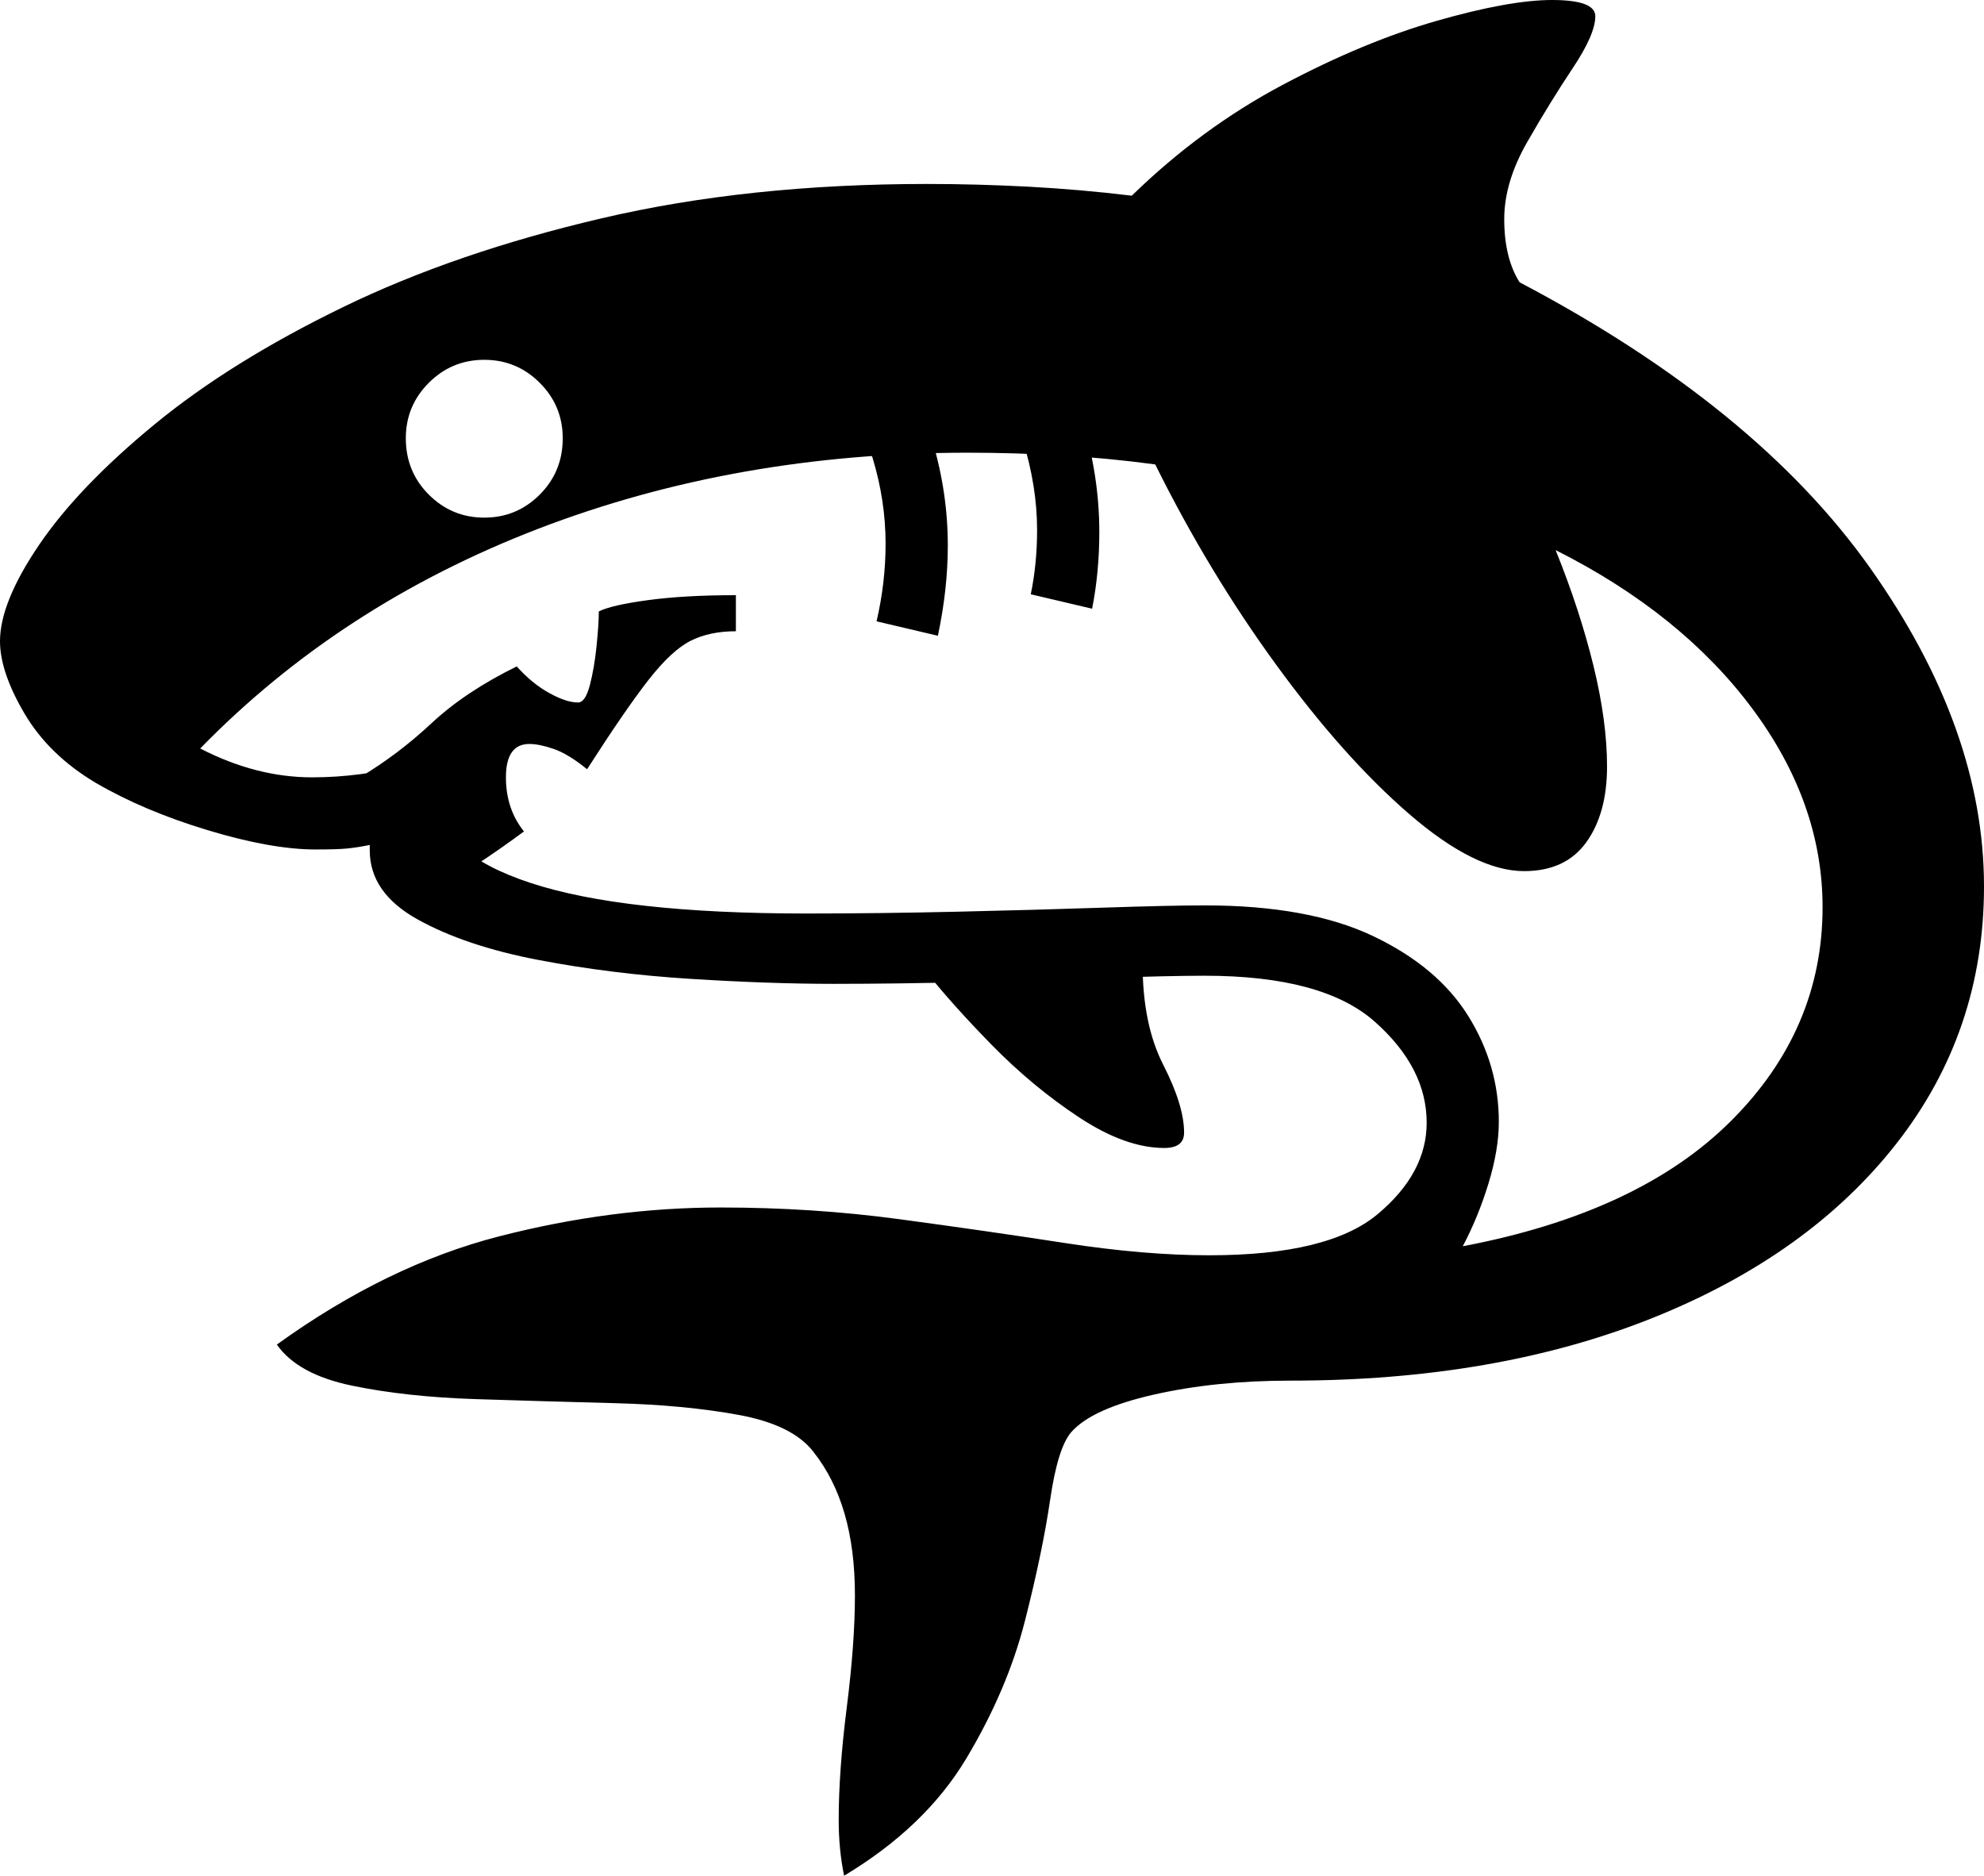
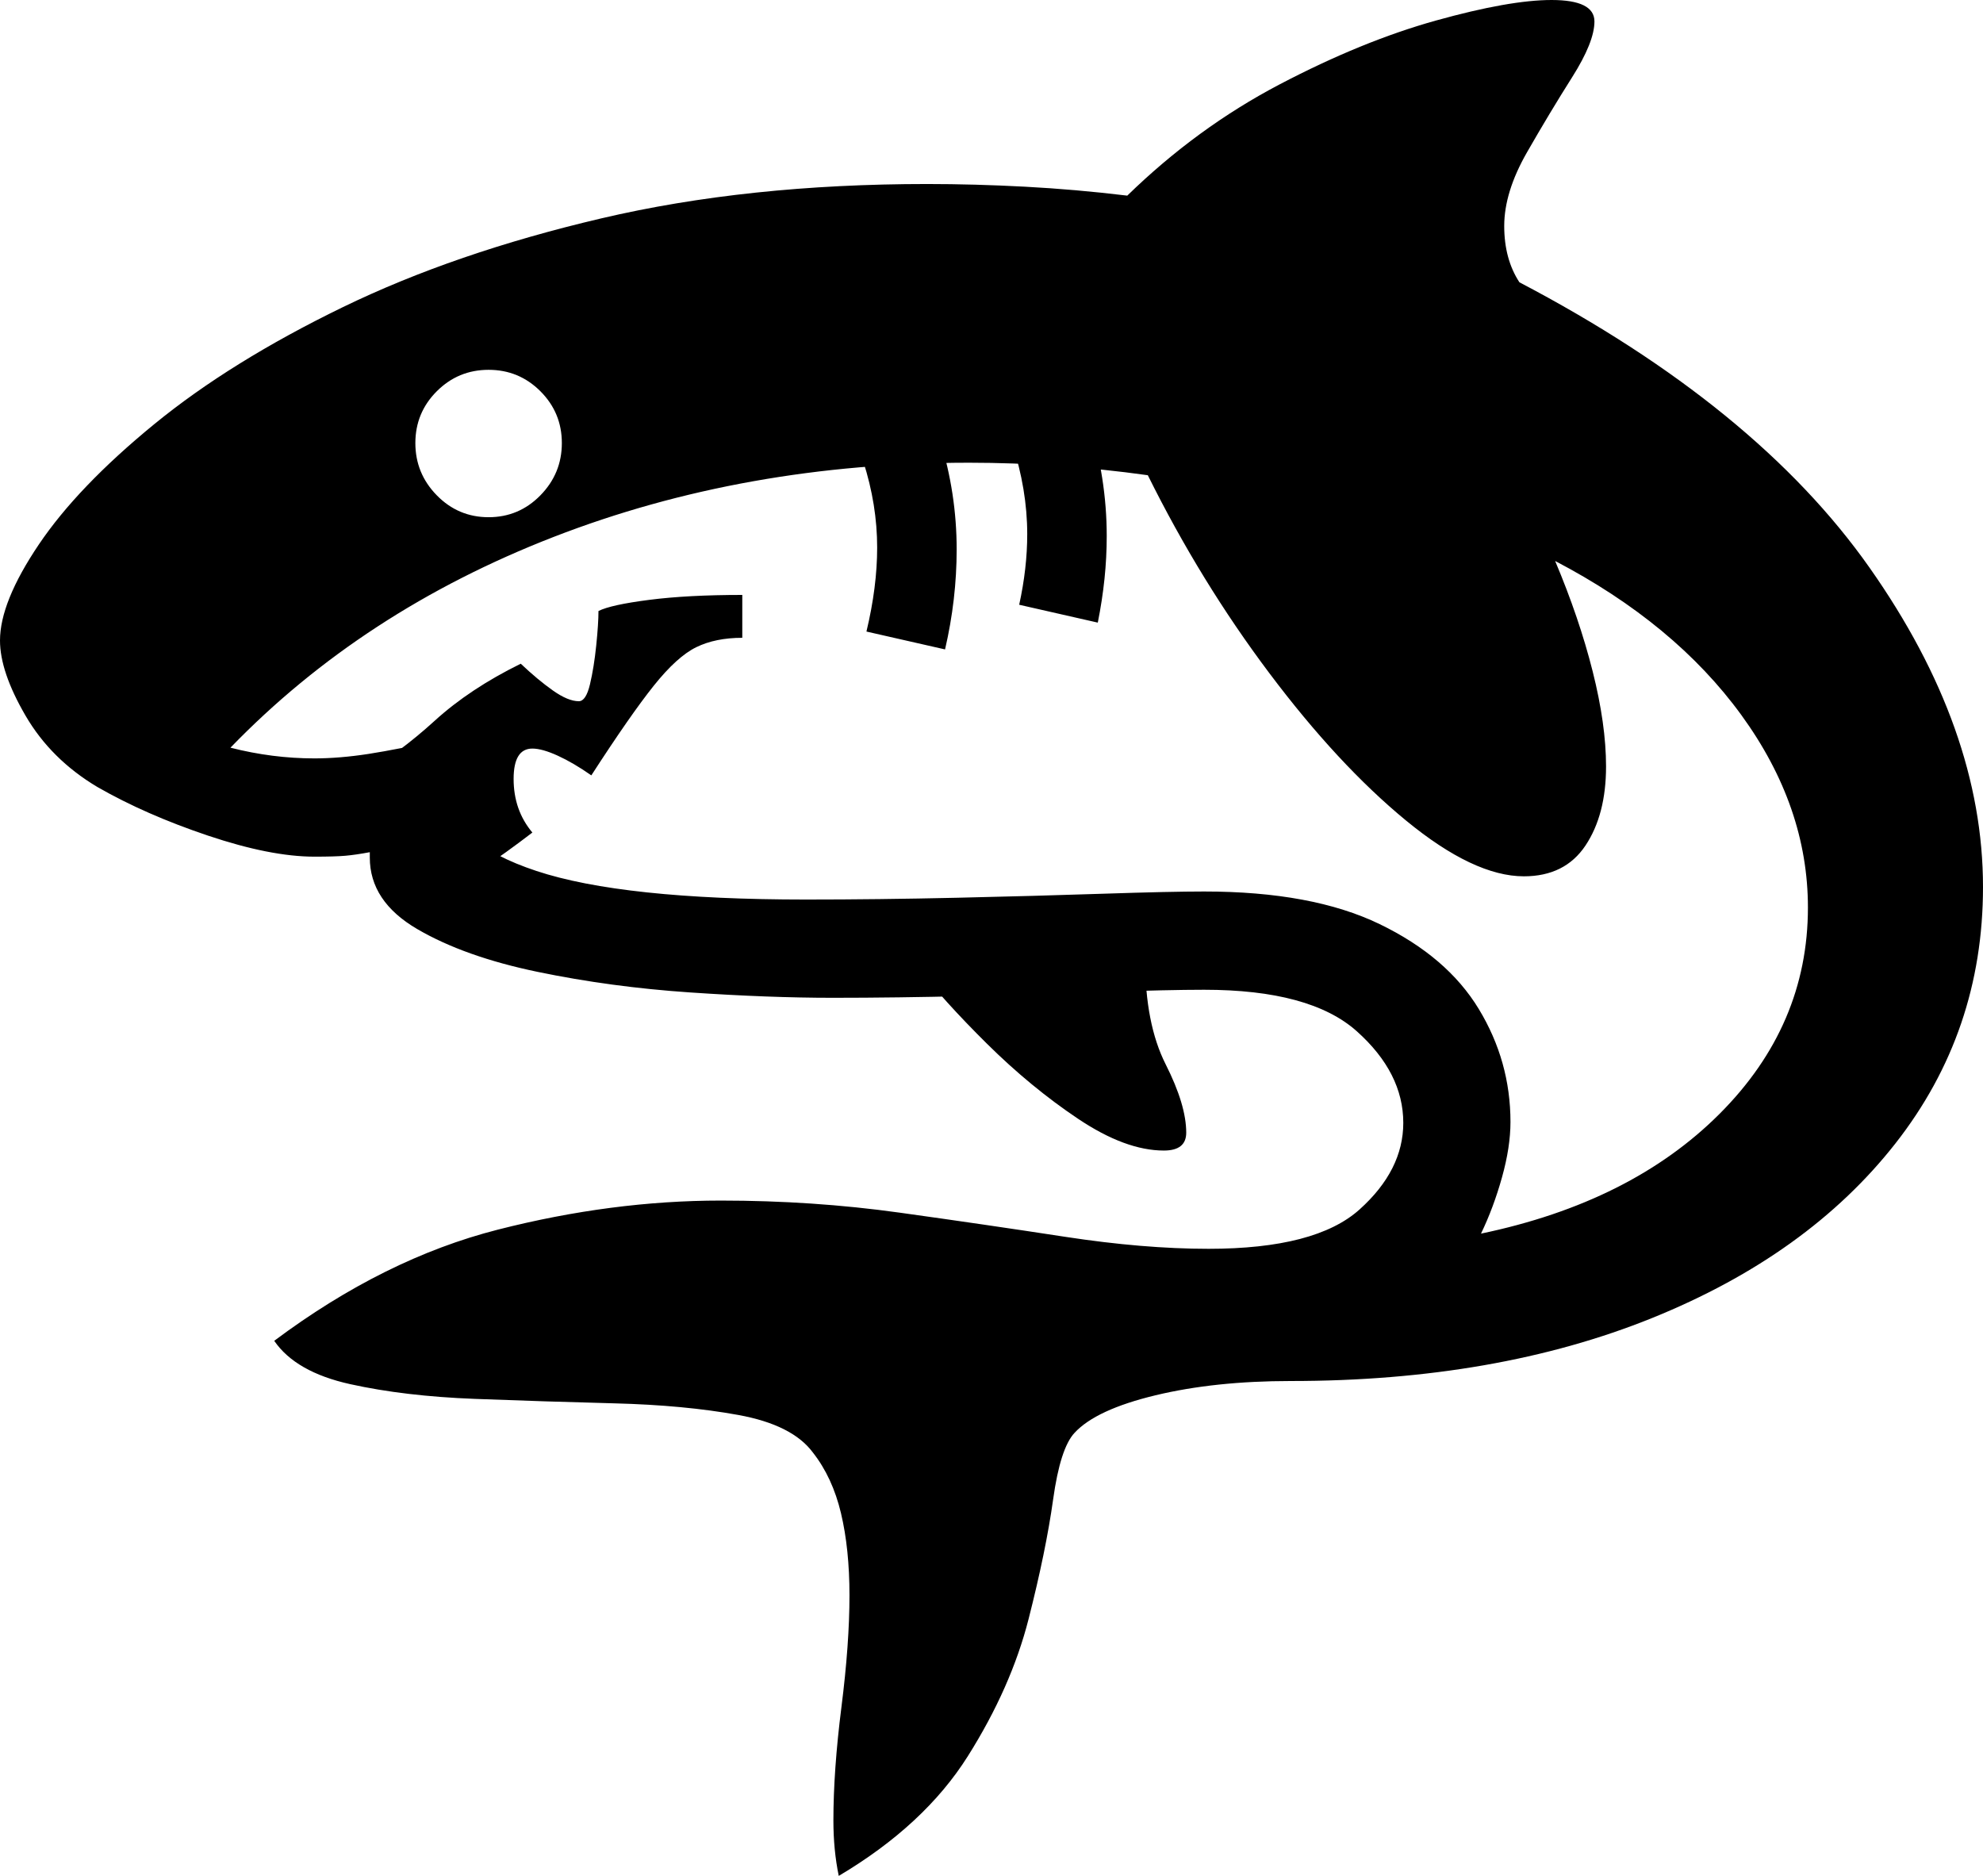
- <svg xmlns="http://www.w3.org/2000/svg" viewBox="200 -340 2200 2080">
+ <svg xmlns="http://www.w3.org/2000/svg" viewBox="190 -350 2220 2100">
  <g transform="translate(0, 1400) scale(1,-1)">
-     <path fill="currentColor" d="M1136 -340Q1130 -311 1130 -278Q1130 -224 1139 -153Q1148 -82 1148 -29Q1148 22 1136.5 61.5Q1125 101 1102 130Q1079 160 1019 171Q959 182 882 184Q805 186 727.5 188.5Q650 191 590 203.5Q530 216 507 249Q629 337 753.5 369Q878 401 999 401Q1101 401 1197.5 388Q1294 375 1381.5 361.5Q1469 348 1541 348Q1673 348 1727.5 393.5Q1782 439 1782 495Q1782 556 1724.5 607Q1667 658 1536 658Q1496 658 1425.5 655.5Q1355 653 1275 651Q1195 649 1124 649Q1054 649 966 654.5Q878 660 797 675.5Q716 691 663 720.5Q610 750 610 797Q610 799 610 800.5Q610 802 610 803Q595 800 584 799Q573 798 550 798Q501 798 430 819.5Q359 841 306 872Q254 903 227 949Q200 995 200 1029Q200 1072 243.5 1136Q287 1200 371.5 1269.5Q456 1339 580.5 1399.5Q705 1460 867.5 1498Q1030 1536 1228 1536Q1283 1536 1340 1533Q1397 1530 1455 1523Q1532 1598 1622.5 1646Q1713 1694 1793.5 1717Q1874 1740 1921 1740Q1969 1740 1969 1722Q1969 1702 1944 1664.5Q1919 1627 1893.5 1582.5Q1868 1538 1868 1497Q1868 1454 1885 1427Q2147 1289 2273.5 1110.5Q2400 932 2400 757Q2400 596 2303 472Q2206 348 2032.5 278.5Q1859 209 1631 209Q1548 209 1479.5 193.5Q1411 178 1388 152Q1373 135 1364.5 77Q1356 19 1336.5 -57.5Q1317 -134 1271.5 -210Q1226 -286 1136 -340ZM661 739L647 808L599 878Q641 903 678.5 938Q716 973 773 1001Q790 982 809 971.5Q828 961 841 961Q849 961 854 980Q859 999 861.5 1023.5Q864 1048 864 1062Q878 1069 918.5 1074.5Q959 1080 1016 1080L1016 1040Q987 1040 966 1029.5Q945 1019 919.5 986.5Q894 954 851 887Q830 904 814 909.5Q798 915 787 915Q761 915 761 878Q761 843 781 818Q754 798 729.5 782Q705 766 661 739ZM1491 467Q1448 467 1396.5 501Q1345 535 1299.5 581.5Q1254 628 1225 665L1467 671Q1467 604 1490 559Q1513 514 1513 484Q1513 467 1491 467ZM737 1166Q773 1166 798.5 1191.5Q824 1217 824 1254Q824 1290 798.5 1315.5Q773 1341 737 1341Q701 1341 675.5 1315.5Q650 1290 650 1254Q650 1217 675.5 1191.5Q701 1166 737 1166ZM1822 358Q2017 395 2119 496.5Q2221 598 2221 734Q2221 850 2142.5 955Q2064 1060 1925 1130Q1952 1063 1967 1001.5Q1982 940 1982 890Q1982 838 1959 806Q1936 774 1890 774Q1836 774 1763 837Q1690 900 1615 1003Q1540 1106 1481 1225Q1429 1232 1376.5 1235Q1324 1238 1273 1238Q1016 1238 796.5 1153.5Q577 1069 422 910Q484 878 546 878Q573 878 599.5 881.5Q626 885 685 899L685 856Q685 795 788 761Q891 727 1094 727Q1174 727 1261.5 729Q1349 731 1423.5 733.5Q1498 736 1536 736Q1651 736 1722.5 702Q1794 668 1828 613.5Q1862 559 1862 496Q1862 465 1850.5 427.5Q1839 390 1822 358ZM1240 1035L1172 1051Q1182 1094 1182 1137Q1182 1233 1124 1327L1183 1364Q1251 1252 1251 1135Q1251 1087 1240 1035ZM1411 1065L1343 1081Q1350 1115 1350 1152Q1350 1250 1286 1357L1345 1394Q1419 1273 1419 1150Q1419 1128 1417 1106.5Q1415 1085 1411 1065Z" />
+     <path fill="currentColor" d="M1129 -350Q1123 -321 1123 -288Q1123 -232 1132 -161Q1141 -90 1141 -36Q1141 16 1131.5 56Q1122 96 1100 124Q1077 155 1016.5 166Q956 177 878 179Q800 181 721.5 184Q643 187 582 200.5Q521 214 497 249Q620 341 747.5 373.5Q875 406 997 406Q1100 406 1197 392.5Q1294 379 1382 365.5Q1470 352 1543 352Q1663 352 1712 396Q1761 440 1761 493Q1761 549 1709 595.5Q1657 642 1538 642Q1498 642 1427 639.5Q1356 637 1275 635Q1194 633 1122 633Q1051 633 962.5 639Q874 645 792 662Q710 679 657 710Q604 741 604 790Q604 792 604 793.5Q604 795 604 796Q588 793 576.5 792Q565 791 542 791Q493 791 423 814.5Q353 838 299 869Q247 900 218.5 949Q190 998 190 1033Q190 1076 233.5 1140.5Q277 1205 362.5 1275Q448 1345 573.5 1406Q699 1467 863 1505.5Q1027 1544 1228 1544Q1281 1544 1337.5 1541Q1394 1538 1452 1531Q1530 1607 1622.5 1655.5Q1715 1704 1797.5 1727Q1880 1750 1927 1750Q1975 1750 1975 1726Q1975 1703 1950 1663.5Q1925 1624 1899.5 1579.5Q1874 1535 1874 1497Q1874 1460 1891 1434Q2156 1295 2283 1114.5Q2410 934 2410 757Q2410 595 2312 470Q2214 345 2039.5 274.5Q1865 204 1635 204Q1550 204 1483.5 188Q1417 172 1393 146Q1377 129 1369 71.5Q1361 14 1341.5 -62.5Q1322 -139 1273.5 -216Q1225 -293 1129 -350ZM653 729L638 798L593 881Q637 907 676.5 943Q716 979 773 1007Q792 989 809 977Q826 965 838 965Q846 965 850.5 984Q855 1003 857.5 1027.5Q860 1052 860 1066Q874 1073 917 1078.5Q960 1084 1021 1084L1021 1036Q991 1036 969.5 1025.5Q948 1015 922 982.5Q896 950 852 882Q832 896 814.5 904Q797 912 786 912Q765 912 765 878Q765 843 786 818Q756 795 729 777Q702 759 653 729ZM1493 462Q1450 462 1397 497.5Q1344 533 1295 581.5Q1246 630 1215 670L1472 676Q1472 604 1495 558.5Q1518 513 1518 482Q1518 462 1493 462ZM737 1171Q771 1171 795 1195.5Q819 1220 819 1254Q819 1288 795 1312Q771 1336 737 1336Q703 1336 679 1312Q655 1288 655 1254Q655 1220 679 1195.5Q703 1171 737 1171ZM1848 369Q2016 404 2115 503Q2214 602 2214 734Q2214 847 2139.5 949.5Q2065 1052 1931 1122Q1958 1058 1973 998.5Q1988 939 1988 892Q1988 838 1965 803.5Q1942 769 1896 769Q1840 769 1764 831.5Q1688 894 1611 996.5Q1534 1099 1475 1218Q1425 1225 1374.5 1228.5Q1324 1232 1275 1232Q1024 1232 810 1149Q596 1066 448 913Q495 901 542 901Q570 901 602.5 906Q635 911 694 924L694 862Q694 807 790.5 775Q887 743 1092 743Q1173 743 1261.5 745Q1350 747 1425 749.5Q1500 752 1538 752Q1659 752 1734.5 715.5Q1810 679 1845.5 620.5Q1881 562 1881 494Q1881 466 1871.5 432Q1862 398 1848 369ZM1248 1023L1160 1043Q1172 1093 1172 1137Q1172 1233 1110 1330L1186 1378Q1261 1260 1261 1135Q1261 1079 1248 1023ZM1419 1053L1331 1073Q1340 1114 1340 1152Q1340 1252 1272 1360L1348 1408Q1429 1280 1429 1150Q1429 1126 1426.5 1102Q1424 1078 1419 1053Z" />
  </g>
</svg>
